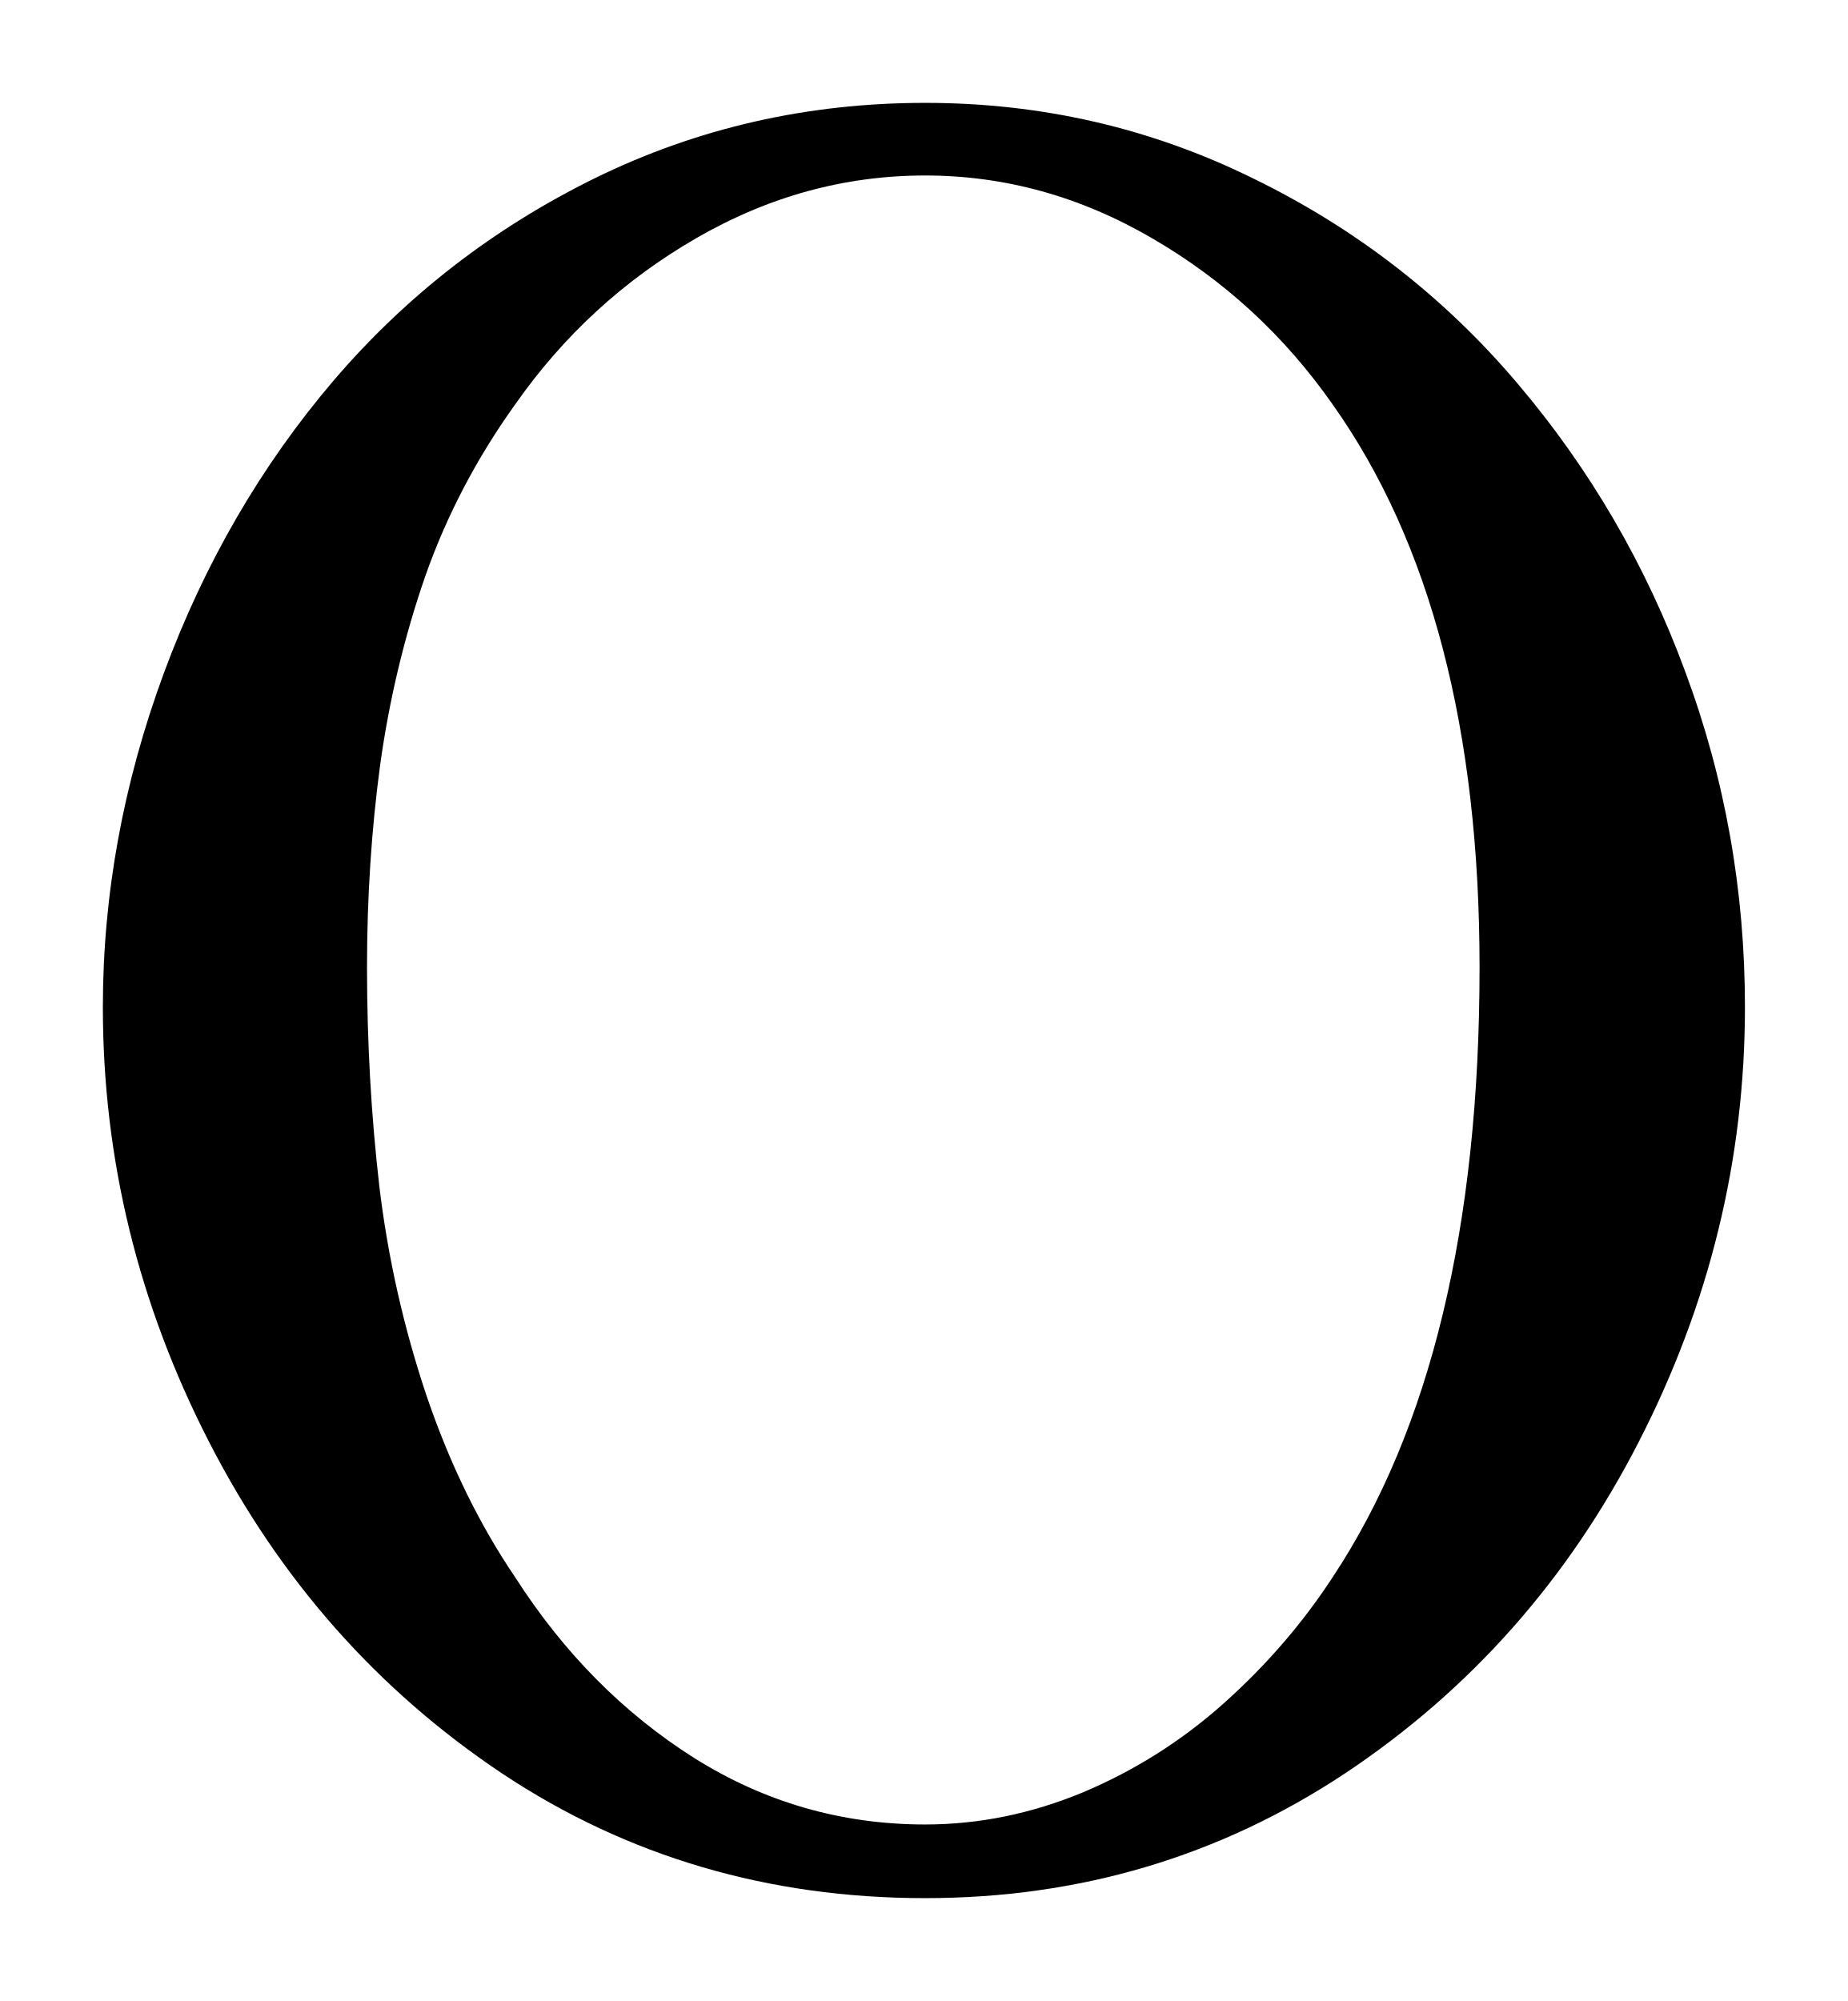
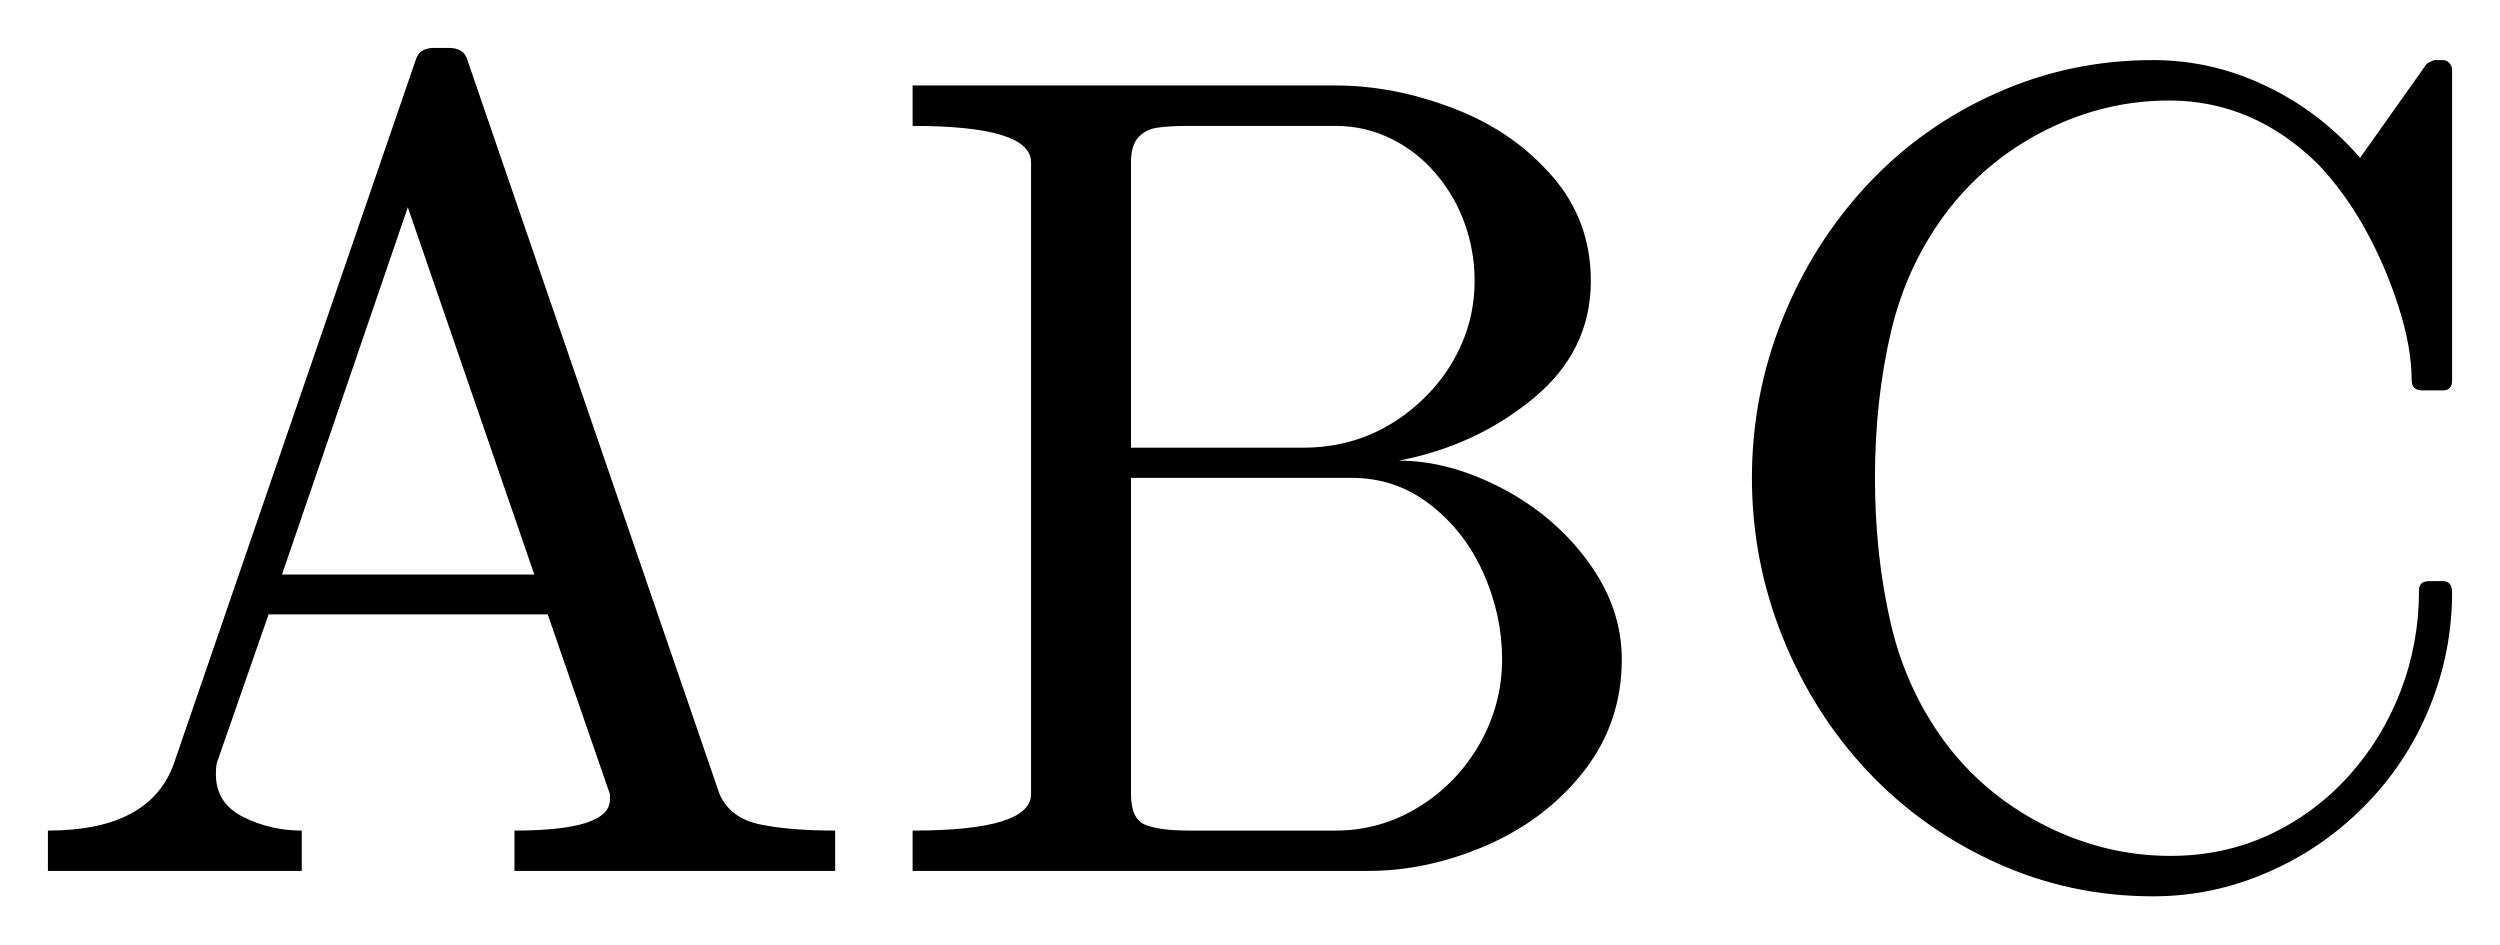
- <svg xmlns="http://www.w3.org/2000/svg" width="8.982pt" height="9.726pt" viewBox="0 0 8.982 9.726" version="1.1">
+ <svg xmlns="http://www.w3.org/2000/svg" width="26.09pt" height="9.854pt" viewBox="0 0 26.09 9.854" version="1.1">
  <defs>
    <style type="text/css">*{stroke-linejoin: round; stroke-linecap: butt}</style>
  </defs>
  <g id="figure_1">
    <g id="patch_1">
-       <path d="M 0 9.726  L 8.982 9.726  L 8.982 0  L 0 0  L 0 9.726  z " style="fill: none; opacity: 0" />
+       <path d="M 0 9.854  L 26.09 9.854  L 26.09 0  L 0 0  L 0 9.854  z " style="fill: none; opacity: 0" />
    </g>
    <g id="axes_1">
      <g id="patch_2">
-         <path d="M 4.497 9.226  Q 3.354 9.226 2.442 8.621  Q 1.531 8.013 1.016 7.008  Q 0.5 6.003 0.5 4.895  Q 0.5 4.076 0.796 3.273  Q 1.093 2.469 1.623 1.848  Q 2.154 1.228 2.896 0.864  Q 3.641 0.5 4.497 0.5  Q 5.347 0.5 6.093 0.868  Q 6.841 1.233 7.374 1.861  Q 7.906 2.487 8.193 3.268  Q 8.482 4.046 8.482 4.895  Q 8.482 6.003 7.966 7.008  Q 7.451 8.013 6.536 8.621  Q 5.622 9.226 4.497 9.226  z M 2.504 7.666  Q 2.857 8.217 3.373 8.544  Q 3.888 8.868 4.497 8.868  Q 4.889 8.868 5.266 8.711  Q 5.645 8.551 5.952 8.276  Q 6.26 8 6.478 7.666  Q 7.192 6.588 7.192 4.702  Q 7.192 2.973 6.478 1.966  Q 6.125 1.462 5.6 1.158  Q 5.077 0.853 4.497 0.853  Q 3.911 0.853 3.384 1.158  Q 2.857 1.462 2.504 1.966  Q 2.223 2.358 2.067 2.801  Q 1.914 3.243 1.848 3.717  Q 1.784 4.192 1.784 4.702  Q 1.784 5.247 1.844 5.767  Q 1.906 6.284 2.073 6.783  Q 2.242 7.28 2.504 7.666  z " clip-path="url(#p2cb3d939d5)" />
+         <path d="M 0.5 9.089  L 0.5 8.668  Q 1.573 8.668 1.818 7.959  L 4.338 0.627  Q 4.374 0.5 4.531 0.5  L 4.685 0.5  Q 4.843 0.5 4.878 0.627  L 7.509 8.287  Q 7.619 8.538 7.933 8.604  Q 8.248 8.668 8.716 8.668  L 8.716 9.089  L 5.369 9.089  L 5.369 8.668  Q 6.365 8.668 6.365 8.345  L 6.365 8.287  L 5.716 6.412  L 2.803 6.412  L 2.264 7.959  Q 2.253 8 2.253 8.081  Q 2.253 8.381 2.536 8.525  Q 2.821 8.668 3.149 8.668  L 3.149 9.089  L 0.5 9.089  z M 2.943 5.996  L 5.576 5.996  L 4.256 2.163  L 2.943 5.996  z M 9.524 9.089  L 9.524 8.668  Q 10.76 8.668 10.76 8.287  L 10.76 1.694  Q 10.76 1.314 9.524 1.314  L 9.524 0.892  L 13.936 0.892  Q 14.546 0.892 15.166 1.13  Q 15.787 1.366 16.194 1.833  Q 16.602 2.298 16.602 2.932  Q 16.602 3.663 16.001 4.158  Q 15.401 4.653 14.598 4.807  Q 15.119 4.807 15.671 5.094  Q 16.222 5.381 16.573 5.861  Q 16.925 6.341 16.925 6.881  Q 16.925 7.537 16.535 8.041  Q 16.145 8.544 15.524 8.818  Q 14.904 9.089 14.276 9.089  L 9.524 9.089  z M 11.803 8.287  Q 11.803 8.544 11.949 8.606  Q 12.097 8.668 12.412 8.668  L 13.936 8.668  Q 14.405 8.668 14.806 8.422  Q 15.207 8.174 15.442 7.762  Q 15.676 7.349 15.676 6.881  Q 15.676 6.423 15.483 5.986  Q 15.29 5.549 14.928 5.268  Q 14.568 4.987 14.107 4.987  L 11.803 4.987  L 11.803 8.287  z M 11.803 4.672  L 13.602 4.672  Q 13.966 4.672 14.285 4.541  Q 14.604 4.407 14.859 4.158  Q 15.114 3.909 15.251 3.596  Q 15.389 3.283 15.389 2.932  Q 15.389 2.621 15.286 2.334  Q 15.185 2.047 14.984 1.812  Q 14.786 1.578 14.516 1.447  Q 14.248 1.314 13.936 1.314  L 12.412 1.314  Q 12.196 1.314 12.076 1.333  Q 11.956 1.349 11.879 1.434  Q 11.803 1.518 11.803 1.694  L 11.803 4.672  z M 20.345 7.807  Q 20.756 8.328 21.371 8.63  Q 21.986 8.932 22.65 8.932  Q 23.205 8.932 23.679 8.713  Q 24.155 8.491 24.51 8.099  Q 24.864 7.706 25.054 7.209  Q 25.245 6.71 25.245 6.159  Q 25.245 6.065 25.35 6.065  L 25.496 6.065  Q 25.59 6.065 25.59 6.183  Q 25.59 6.809 25.35 7.393  Q 25.11 7.976 24.669 8.418  Q 24.23 8.861 23.659 9.106  Q 23.089 9.354 22.468 9.354  Q 21.605 9.354 20.835 9.005  Q 20.064 8.656 19.492 8.051  Q 18.922 7.443 18.602 6.646  Q 18.283 5.849 18.283 4.987  Q 18.283 4.126 18.602 3.329  Q 18.922 2.533 19.492 1.923  Q 20.064 1.314 20.835 0.971  Q 21.605 0.627 22.468 0.627  Q 23.083 0.627 23.645 0.896  Q 24.208 1.162 24.63 1.647  L 25.327 0.663  Q 25.397 0.627 25.408 0.627  L 25.496 0.627  Q 25.532 0.627 25.56 0.657  Q 25.59 0.688 25.59 0.729  L 25.59 3.969  Q 25.59 4.074 25.496 4.074  L 25.28 4.074  Q 25.168 4.074 25.168 3.969  Q 25.168 3.622 25.029 3.194  Q 24.892 2.767 24.679 2.384  Q 24.465 2 24.184 1.706  Q 23.51 1.049 22.637 1.049  Q 21.975 1.049 21.367 1.349  Q 20.762 1.647 20.345 2.174  Q 19.907 2.737 19.736 3.455  Q 19.567 4.173 19.567 4.987  Q 19.567 5.803 19.736 6.524  Q 19.907 7.244 20.345 7.807  z " clip-path="url(#pd7afc2da4c)" />
      </g>
    </g>
  </g>
  <defs>
-     <clipPath id="p2cb3d939d5">
-       <rect x="0" y="0" width="8.982" height="9.726" />
+     <clipPath id="pd7afc2da4c">
+       <rect x="0" y="0" width="26.09" height="9.854" />
    </clipPath>
  </defs>
</svg>
